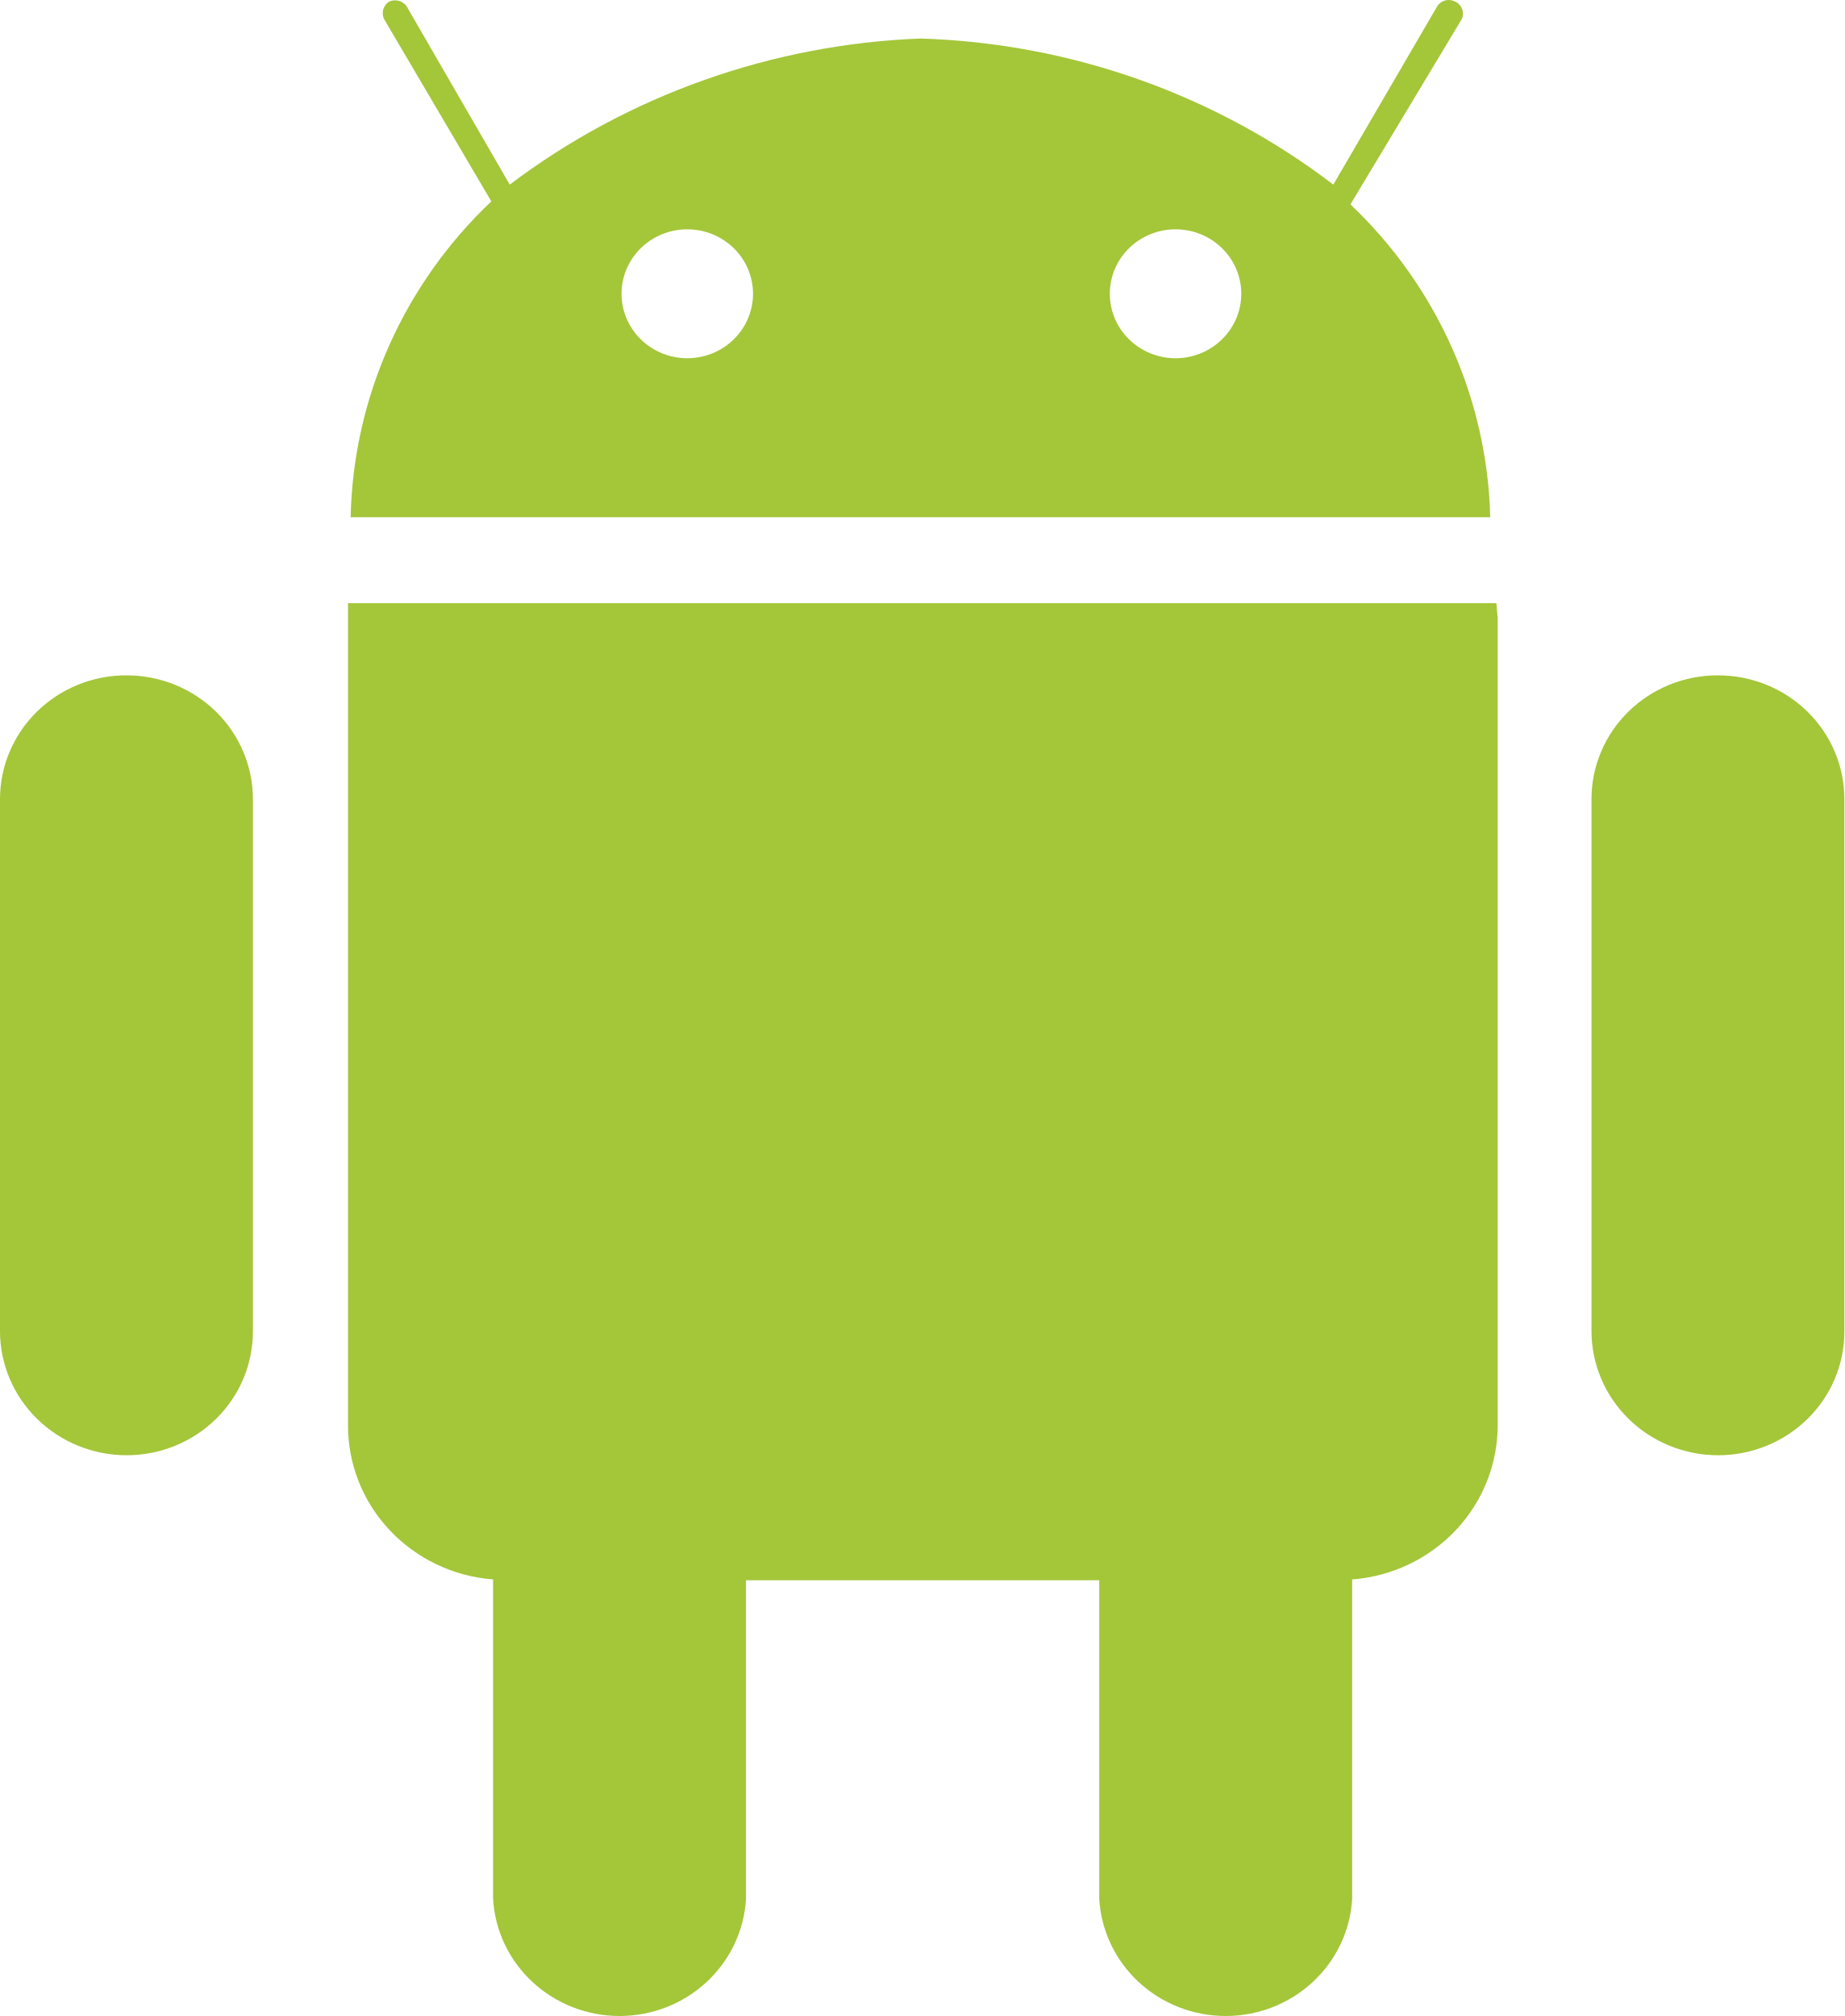
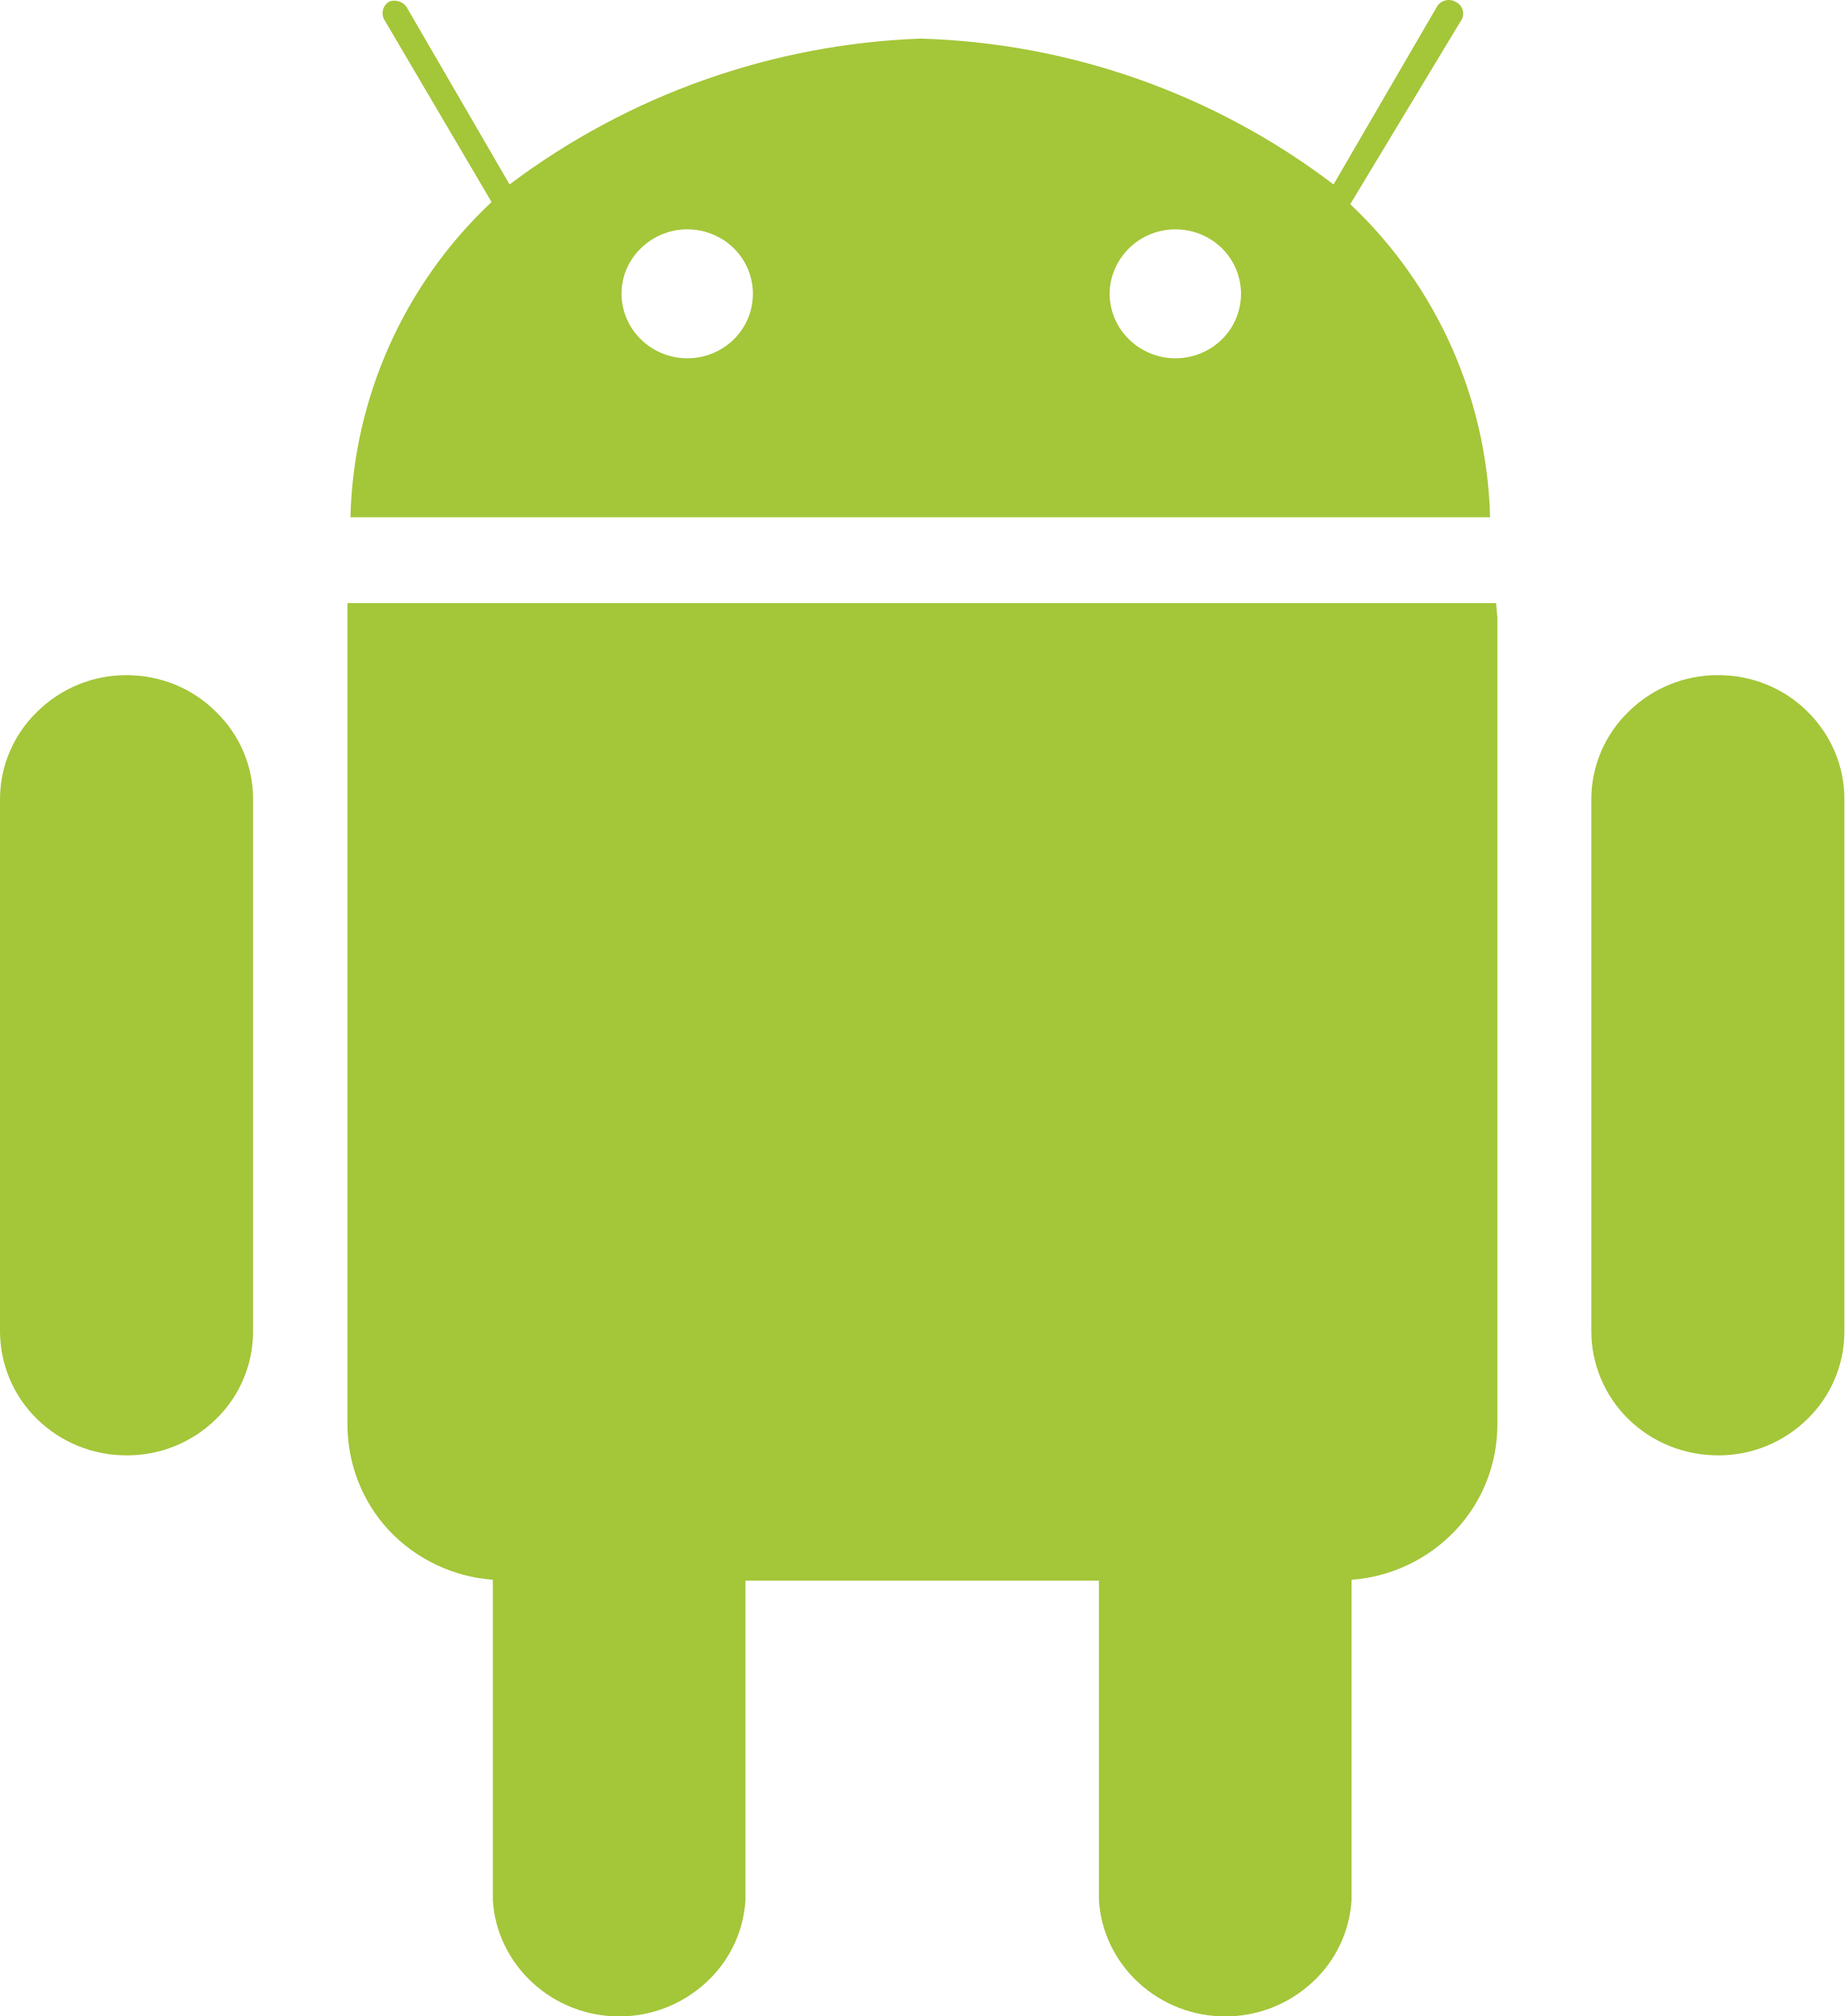
- <svg xmlns="http://www.w3.org/2000/svg" width="43" height="47" viewBox="0 0 43 47" fill="none">
-   <path d="M34.886 14.062H8.114C8.114 14.172 8.114 14.282 8.114 14.392V33.196C8.103 34.108 8.446 34.99 9.075 35.663C9.703 36.337 10.568 36.751 11.496 36.822V44.275C11.54 45.012 11.87 45.705 12.418 46.211C12.966 46.718 13.691 47 14.444 47C15.197 47 15.922 46.718 16.47 46.211C17.018 45.705 17.348 45.012 17.392 44.275V36.842H25.628V44.275C25.673 45.012 26.003 45.705 26.55 46.211C27.099 46.718 27.823 47 28.576 47C29.33 47 30.054 46.718 30.602 46.211C31.15 45.705 31.48 45.012 31.524 44.275V36.822C32.453 36.751 33.32 36.337 33.95 35.664C34.579 34.991 34.925 34.109 34.917 33.196V14.402C34.907 14.292 34.897 14.182 34.886 14.062Z" fill="#A4C639" />
-   <path d="M2.953 15.745C3.734 15.745 4.482 16.049 5.034 16.59C5.586 17.131 5.896 17.865 5.896 18.63V31.032C5.897 31.411 5.822 31.788 5.675 32.139C5.528 32.49 5.311 32.809 5.038 33.078C4.764 33.347 4.439 33.561 4.082 33.706C3.724 33.852 3.341 33.927 2.953 33.927C2.17 33.927 1.419 33.622 0.865 33.079C0.311 32.536 0 31.799 0 31.032V18.63C-2.33488e-06 18.25 0.076 17.874 0.225 17.523C0.374 17.173 0.591 16.854 0.866 16.586C1.14 16.318 1.466 16.106 1.824 15.961C2.182 15.817 2.566 15.743 2.953 15.745Z" fill="#A4C639" />
-   <path d="M40.057 15.745C40.837 15.745 41.586 16.049 42.138 16.59C42.69 17.131 43 17.865 43 18.63V31.032C43.001 31.411 42.926 31.788 42.779 32.139C42.632 32.49 42.415 32.809 42.142 33.078C41.868 33.347 41.543 33.561 41.186 33.706C40.828 33.852 40.444 33.927 40.057 33.927C39.274 33.927 38.523 33.622 37.969 33.079C37.415 32.536 37.104 31.799 37.104 31.032V18.63C37.104 18.25 37.18 17.874 37.329 17.523C37.477 17.173 37.695 16.854 37.969 16.586C38.244 16.318 38.569 16.106 38.928 15.961C39.286 15.817 39.67 15.743 40.057 15.745Z" fill="#A4C639" />
-   <path d="M8.175 12.058H34.743C34.676 9.302 33.505 6.682 31.484 4.765L34.048 0.498C34.075 0.461 34.094 0.418 34.102 0.374C34.11 0.329 34.109 0.283 34.097 0.239C34.085 0.195 34.064 0.154 34.034 0.119C34.005 0.084 33.968 0.056 33.926 0.037C33.855 -0 33.772 -0.01 33.694 0.011C33.616 0.031 33.549 0.08 33.507 0.147L31.085 4.304C28.326 2.198 24.955 1.005 21.459 0.898C17.985 1.033 14.638 2.223 11.884 4.304L9.503 0.187C9.466 0.112 9.4 0.055 9.32 0.027C9.24 -0.001 9.152 0.002 9.074 0.037C9.005 0.08 8.955 0.148 8.934 0.226C8.913 0.304 8.923 0.386 8.962 0.458L11.455 4.695C9.413 6.628 8.234 9.275 8.175 12.058ZM25.874 6.849C25.874 6.45 26.035 6.068 26.323 5.786C26.61 5.505 27 5.346 27.406 5.346C27.813 5.346 28.203 5.505 28.49 5.786C28.778 6.068 28.939 6.45 28.939 6.849C28.939 7.247 28.778 7.63 28.49 7.911C28.203 8.193 27.813 8.352 27.406 8.352C27 8.352 26.61 8.193 26.323 7.911C26.035 7.63 25.874 7.247 25.874 6.849ZM14.49 6.849C14.49 6.45 14.652 6.068 14.939 5.786C15.226 5.505 15.616 5.346 16.023 5.346C16.429 5.346 16.819 5.505 17.107 5.786C17.394 6.068 17.556 6.45 17.556 6.849C17.556 7.247 17.394 7.63 17.107 7.911C16.819 8.193 16.429 8.352 16.023 8.352C15.616 8.352 15.226 8.193 14.939 7.911C14.652 7.63 14.49 7.247 14.49 6.849Z" fill="#A4C639" />
+ <svg xmlns="http://www.w3.org/2000/svg" width="43" height="47" fill="none">
+   <path d="M34.89 14.06H8.1V33.2c0 .92.34 1.8.96 2.47a3.7 3.7 0 002.43 1.16v7.46c.04.73.37 1.42.92 1.93a2.99 2.99 0 004.05 0c.55-.5.88-1.2.92-1.93v-7.44h8.24v7.44c.04.73.37 1.42.92 1.93a2.99 2.99 0 004.05 0c.55-.5.88-1.2.92-1.93v-7.46a3.7 3.7 0 002.43-1.16c.63-.67.97-1.55.97-2.46V14.4l-.03-.34zM2.95 15.74c.78 0 1.53.3 2.08.85.56.54.87 1.27.87 2.04v12.4a2.84 2.84 0 01-.86 2.05 2.95 2.95 0 01-2.09.85c-.78 0-1.53-.3-2.09-.85A2.87 2.87 0 010 31.03v-12.4a2.84 2.84 0 01.87-2.04 2.95 2.95 0 012.08-.85zM40.06 15.74c.78 0 1.53.3 2.08.85.55.54.86 1.27.86 2.04v12.4a2.84 2.84 0 01-.86 2.05 2.95 2.95 0 01-2.08.85c-.79 0-1.54-.3-2.1-.85a2.87 2.87 0 01-.86-2.05v-12.4a2.84 2.84 0 01.87-2.04 2.95 2.95 0 012.09-.85zM8.17 12.06h26.57a10.4 10.4 0 00-3.26-7.3L34.05.5a.3.3 0 00-.12-.46.32.32 0 00-.42.1L31.09 4.3A16.7 16.7 0 0021.46.9a16.98 16.98 0 00-9.58 3.4L9.5.2a.32.32 0 00-.18-.16.33.33 0 00-.25 0 .31.31 0 00-.11.42l2.5 4.25a10.44 10.44 0 00-3.29 7.36zm17.7-5.21c0-.4.17-.78.45-1.06a1.55 1.55 0 012.17 0 1.49 1.49 0 010 2.12 1.55 1.55 0 01-2.17 0 1.49 1.49 0 01-.45-1.06zm-11.38 0c0-.4.16-.78.45-1.06a1.55 1.55 0 012.17 0 1.49 1.49 0 010 2.12 1.55 1.55 0 01-2.17 0 1.49 1.49 0 01-.45-1.06z" fill="#A4C639" />
</svg>
